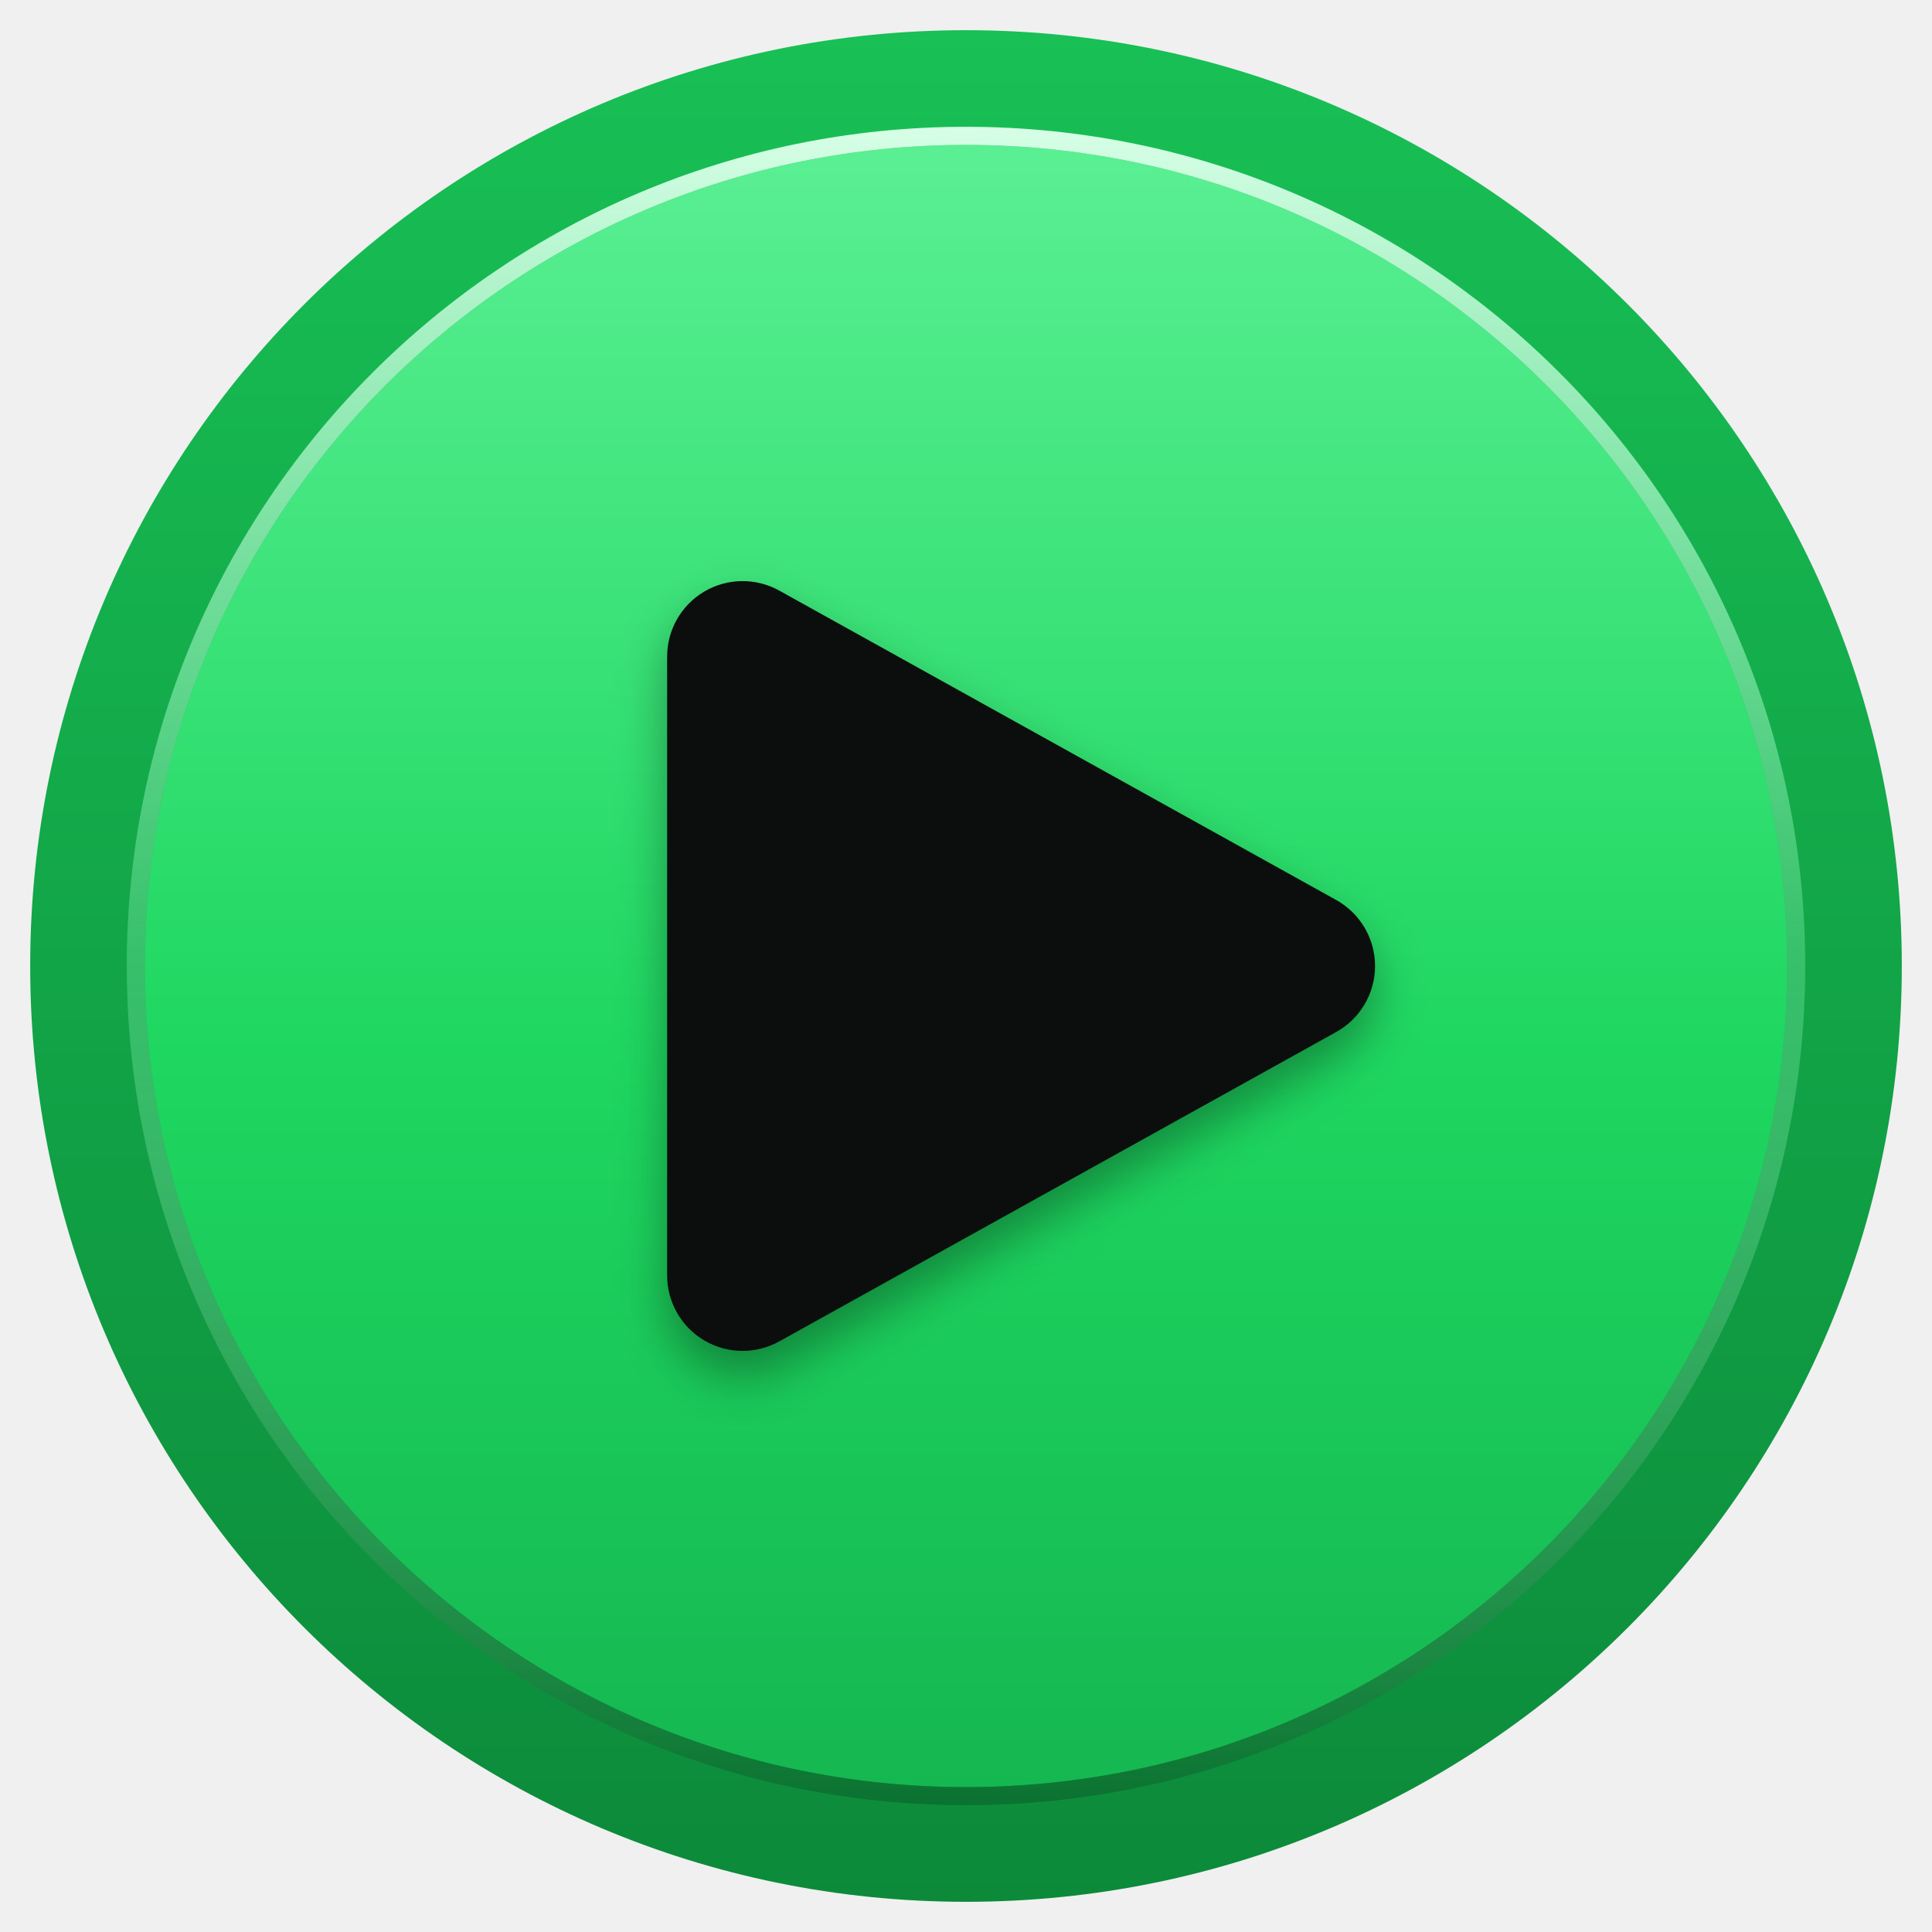
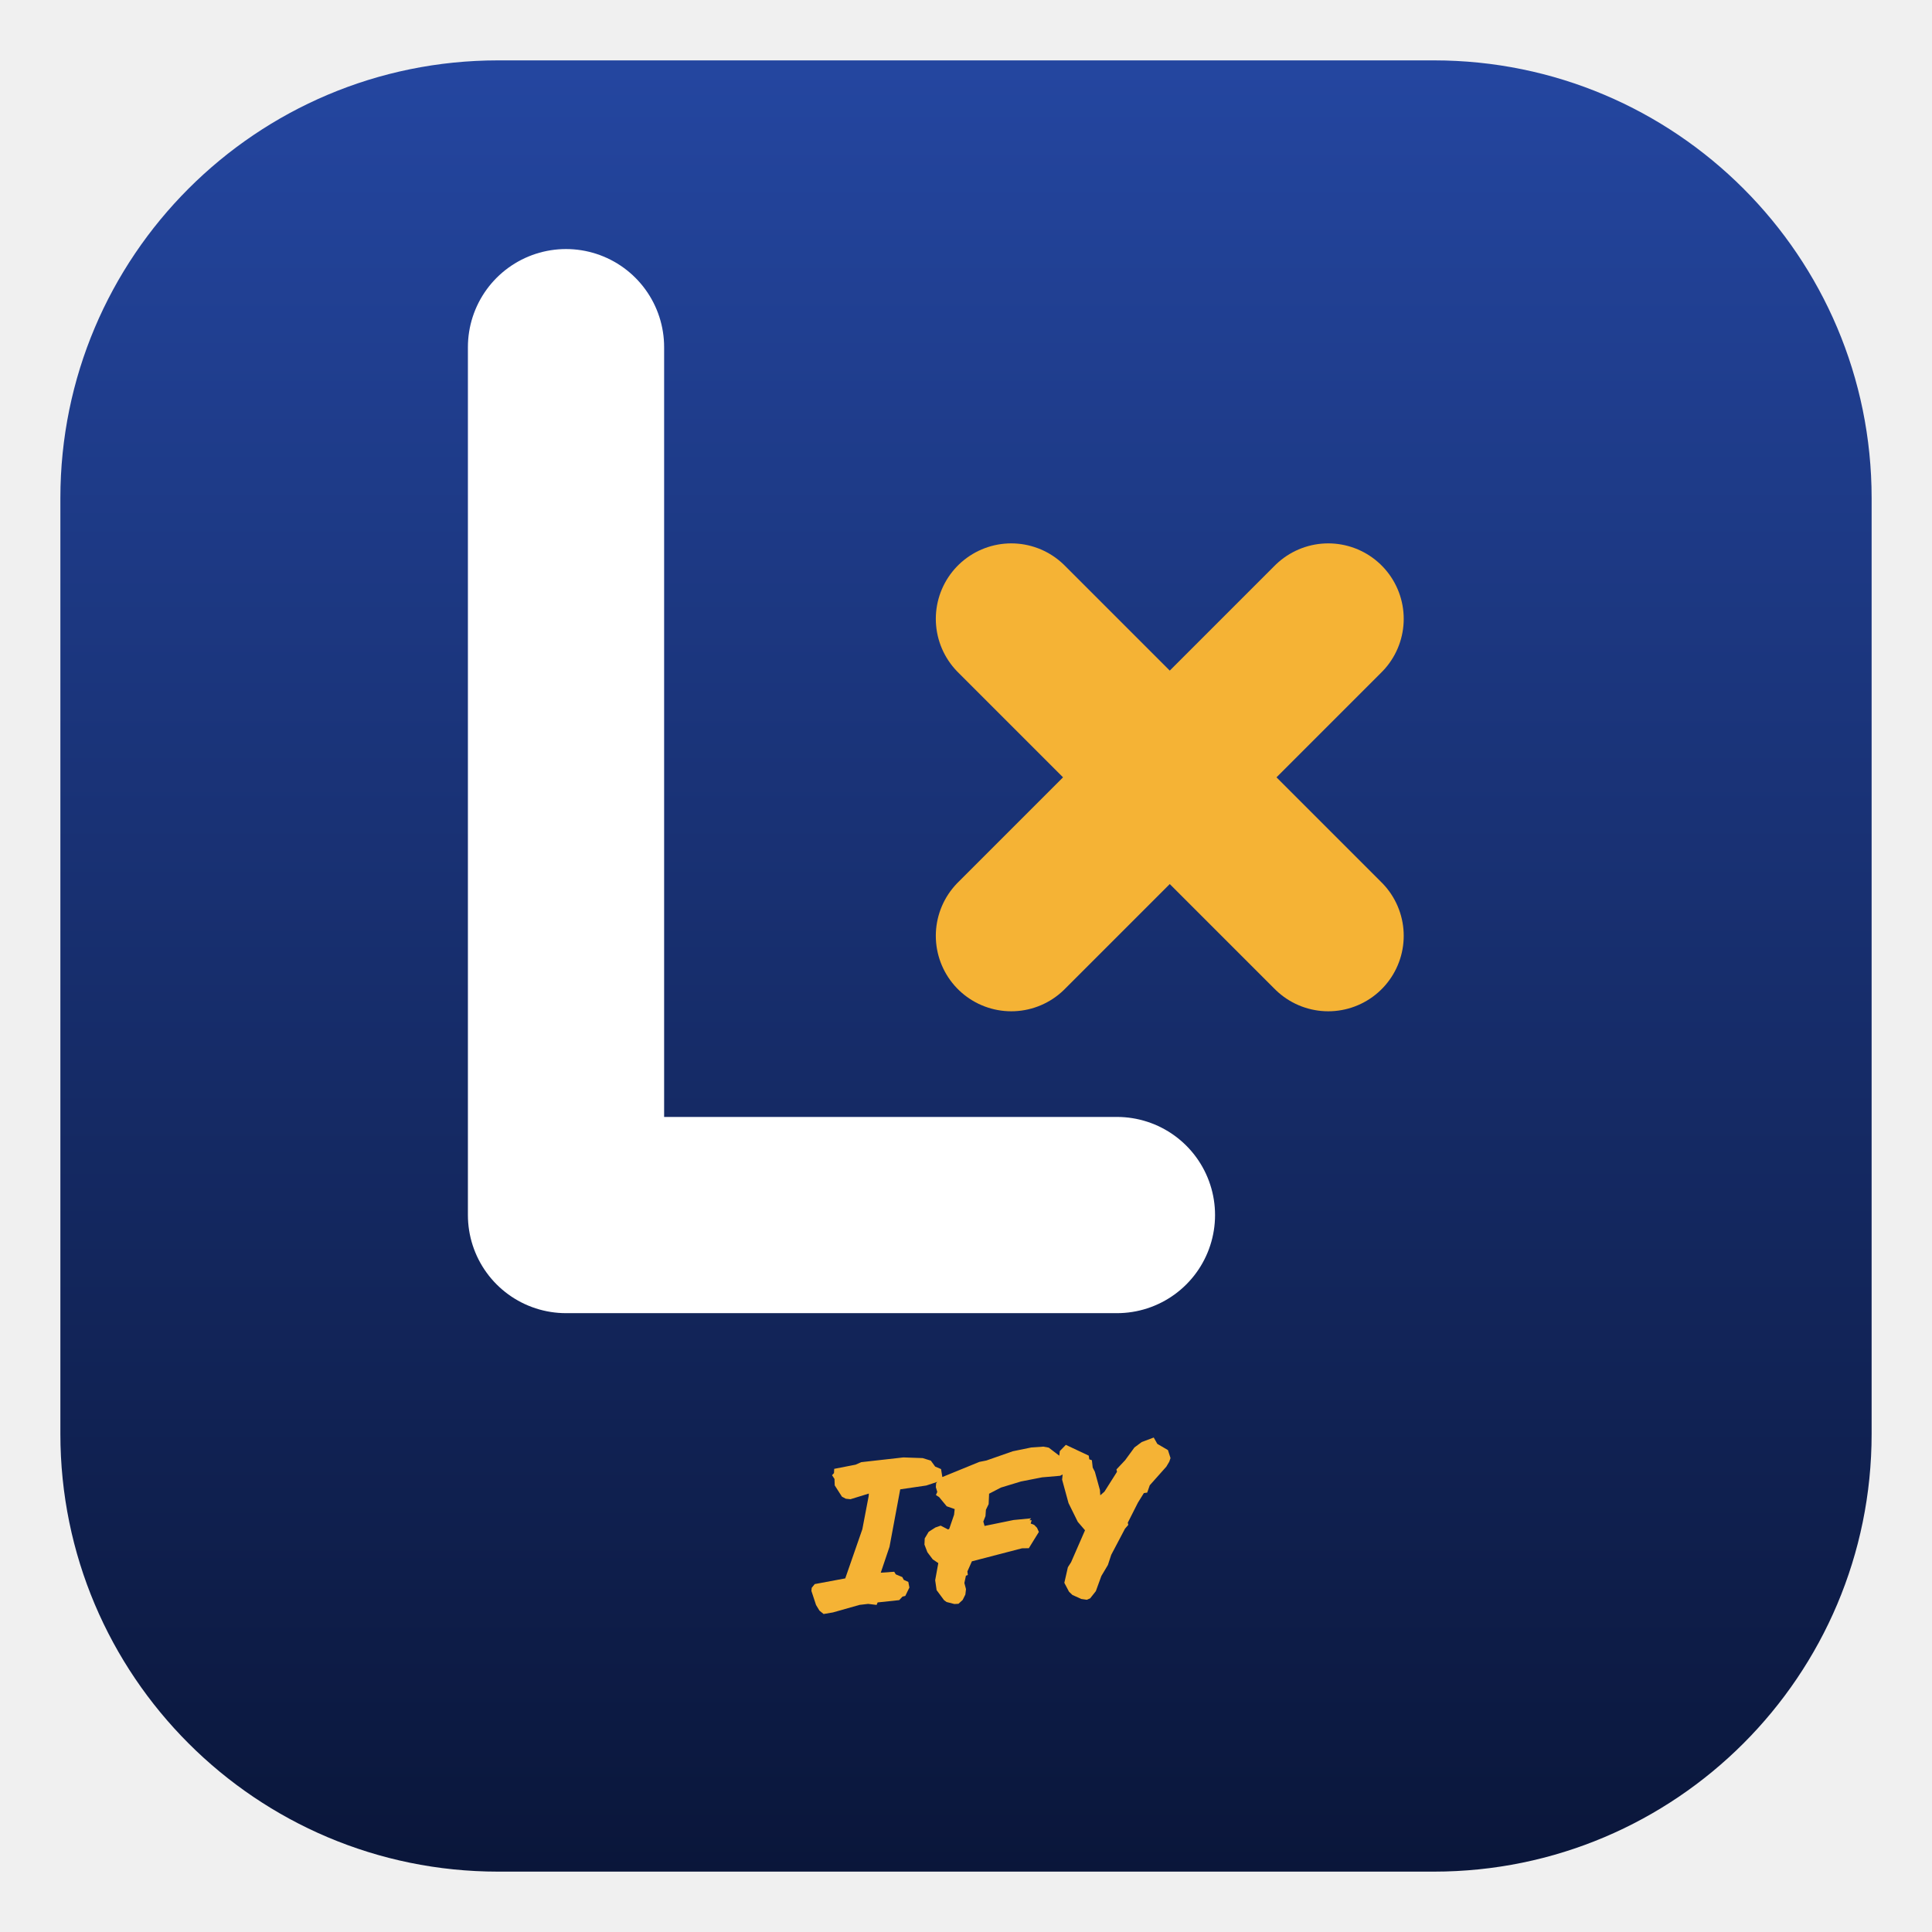
- <svg xmlns="http://www.w3.org/2000/svg" viewBox="0 0 128 128" width="128" height="128">
+ <svg xmlns="http://www.w3.org/2000/svg" viewBox="0 0 512 512" width="512" height="512">
  <defs>
-     <linearGradient id="rim" x1="0" y1="2" x2="0" y2="126" gradientUnits="userSpaceOnUse">
-       <stop offset="0" stop-color="#18c055" />
-       <stop offset="1" stop-color="#0c8a3a" />
+     <linearGradient id="leaximy-face" x1="0" y1="16" x2="0" y2="496" gradientUnits="userSpaceOnUse">
+       <stop offset="0" stop-color="#2446a0" />
+       <stop offset="1" stop-color="#0a163a" />
    </linearGradient>
-     <linearGradient id="face" x1="0" y1="8" x2="0" y2="120" gradientUnits="userSpaceOnUse">
-       <stop offset="0" stop-color="#5cf095" />
-       <stop offset="0.55" stop-color="#1ed760" />
-       <stop offset="1" stop-color="#15b650" />
-     </linearGradient>
-     <linearGradient id="edge" x1="0" y1="8" x2="0" y2="120" gradientUnits="userSpaceOnUse">
-       <stop offset="0" stop-color="#d9ffe8" />
-       <stop offset="0.5" stop-color="#7bf0aa" stop-opacity="0.35" />
-       <stop offset="1" stop-color="#0a6e2e" stop-opacity="0.9" />
-     </linearGradient>
-     <filter id="lift" color-interpolation-filters="sRGB" x="-30%" y="-30%" width="160%" height="160%">
-       <feGaussianBlur in="SourceAlpha" stdDeviation="1.6" />
-       <feOffset dy="1.6" />
-       <feComponentTransfer>
-         <feFuncA type="linear" slope="0.35" />
-       </feComponentTransfer>
-       <feMerge>
-         <feMergeNode />
-         <feMergeNode in="SourceGraphic" />
-       </feMerge>
-     </filter>
  </defs>
-   <circle cx="64" cy="64" r="62" fill="url(#rim)" />
-   <circle cx="64" cy="64" r="54.4" fill="url(#face)" />
-   <circle cx="64" cy="64" r="55" fill="none" stroke="url(#edge)" stroke-width="1.2" />
-   <path d="M44.2 43.5 A5 5 0 0 1 51.63 39.13 L88.53 59.63 A5 5 0 0 1 88.53 68.37 L51.63 88.87 A5 5 0 0 1 44.2 84.5 Z" fill="#0b0e0c" filter="url(#lift)" />
+   <rect x="16" y="16" width="480" height="480" rx="116" fill="url(#leaximy-face)" />
+   <path d="M150,92 L150,322 L296,322" fill="none" stroke="#ffffff" stroke-width="52" stroke-linecap="round" stroke-linejoin="round" />
+   <path d="M268,164 L352,248 M352,164 L268,248" fill="none" stroke="#f5b335" stroke-width="40" stroke-linecap="round" />
+   <path d="M218.26,427.73 L217.16,426.83 L216.26,425.34 L215.03,421.61 L215.11,420.79 L215.91,419.8 L224.0,418.29 L228.53,405.26 L230.2,396.51 L230.25,395.81 L225.38,397.31 L224.16,397.18 L223.12,396.63 L221.21,393.64 L221.15,391.94 L220.5,390.94 L221.02,390.38 L221.07,389.26 L226.75,388.15 L228.24,387.49 L239.41,386.23 L244.51,386.41 L246.68,387.08 L247.83,388.66 L249.39,389.32 L249.79,391.8 L248.14,392.8 L245.46,393.68 L238.57,394.69 L235.73,409.91 L233.41,416.78 L236.98,416.53 L237.39,417.22 L239.12,417.94 L239.51,418.68 L240.71,419.22 L241.0,420.71 L239.91,422.94 L239.17,423.12 L238.3,424.05 L232.58,424.66 L232.31,425.32 L230.07,425.05 L227.8,425.31 L220.74,427.31ZM248.66,414.24 L247.19,413.25 L245.77,411.36 L244.99,409.33 L245.06,407.7 L246.11,405.94 L247.89,404.8 L249.29,404.31 L251.26,405.33 L251.56,405.15 L252.84,401.42 L253.0,399.92 L250.89,399.18 L248.88,396.75 L248.03,396.2 L248.39,395.37 L248.01,394.13 L248.08,393.08 L249.09,391.69 L259.54,387.42 L261.4,387.05 L268.4,384.6 L273.27,383.6 L276.49,383.37 L277.93,383.64 L282.56,387.18 L282.99,388.4 L282.94,389.64 L282.54,390.28 L280.93,391.1 L276.17,391.51 L270.59,392.6 L265.26,394.22 L262.12,395.85 L262.0,398.61 L261.28,400.1 L261.16,401.78 L260.59,403.23 L260.92,404.39 L268.59,402.82 L273.26,402.37 L272.82,402.87 L273.4,402.88 L273.14,403.75 L274.07,404.11 L274.82,404.88 L275.31,405.98 L272.65,410.29 L270.83,410.32 L257.56,413.77 L256.37,416.45 L256.49,417.39 L255.98,417.58 L255.57,419.51 L256.0,421.14 L255.83,422.57 L255.12,424.0 L254.01,425.02 L252.92,425.08 L250.86,424.55 L250.19,424.07 L248.21,421.4 L247.83,418.77ZM288.03,423.96 L286.57,423.75 L284.2,422.68 L283.3,421.82 L282.06,419.46 L283.0,415.33 L283.85,414.0 L287.54,405.54 L285.62,403.3 L283.17,398.34 L281.47,392.12 L281.63,390.57 L280.61,386.74 L280.86,384.55 L282.46,382.9 L288.53,385.76 L288.67,386.74 L289.36,386.97 L289.58,388.92 L290.15,390.03 L291.49,394.87 L291.59,396.27 L292.69,395.3 L296.02,390.04 L295.87,389.42 L298.18,386.96 L300.64,383.59 L302.58,382.15 L305.75,380.96 L306.7,382.64 L309.52,384.29 L310.2,386.41 L309.87,387.36 L309.09,388.68 L304.7,393.61 L304.02,395.56 L303.14,395.68 L301.56,398.22 L298.87,403.54 L299.01,404.11 L298.14,405.11 L294.49,412.04 L293.61,414.73 L291.87,417.66 L290.41,421.67 L288.9,423.58Z" fill="#f5b335" />
</svg>
